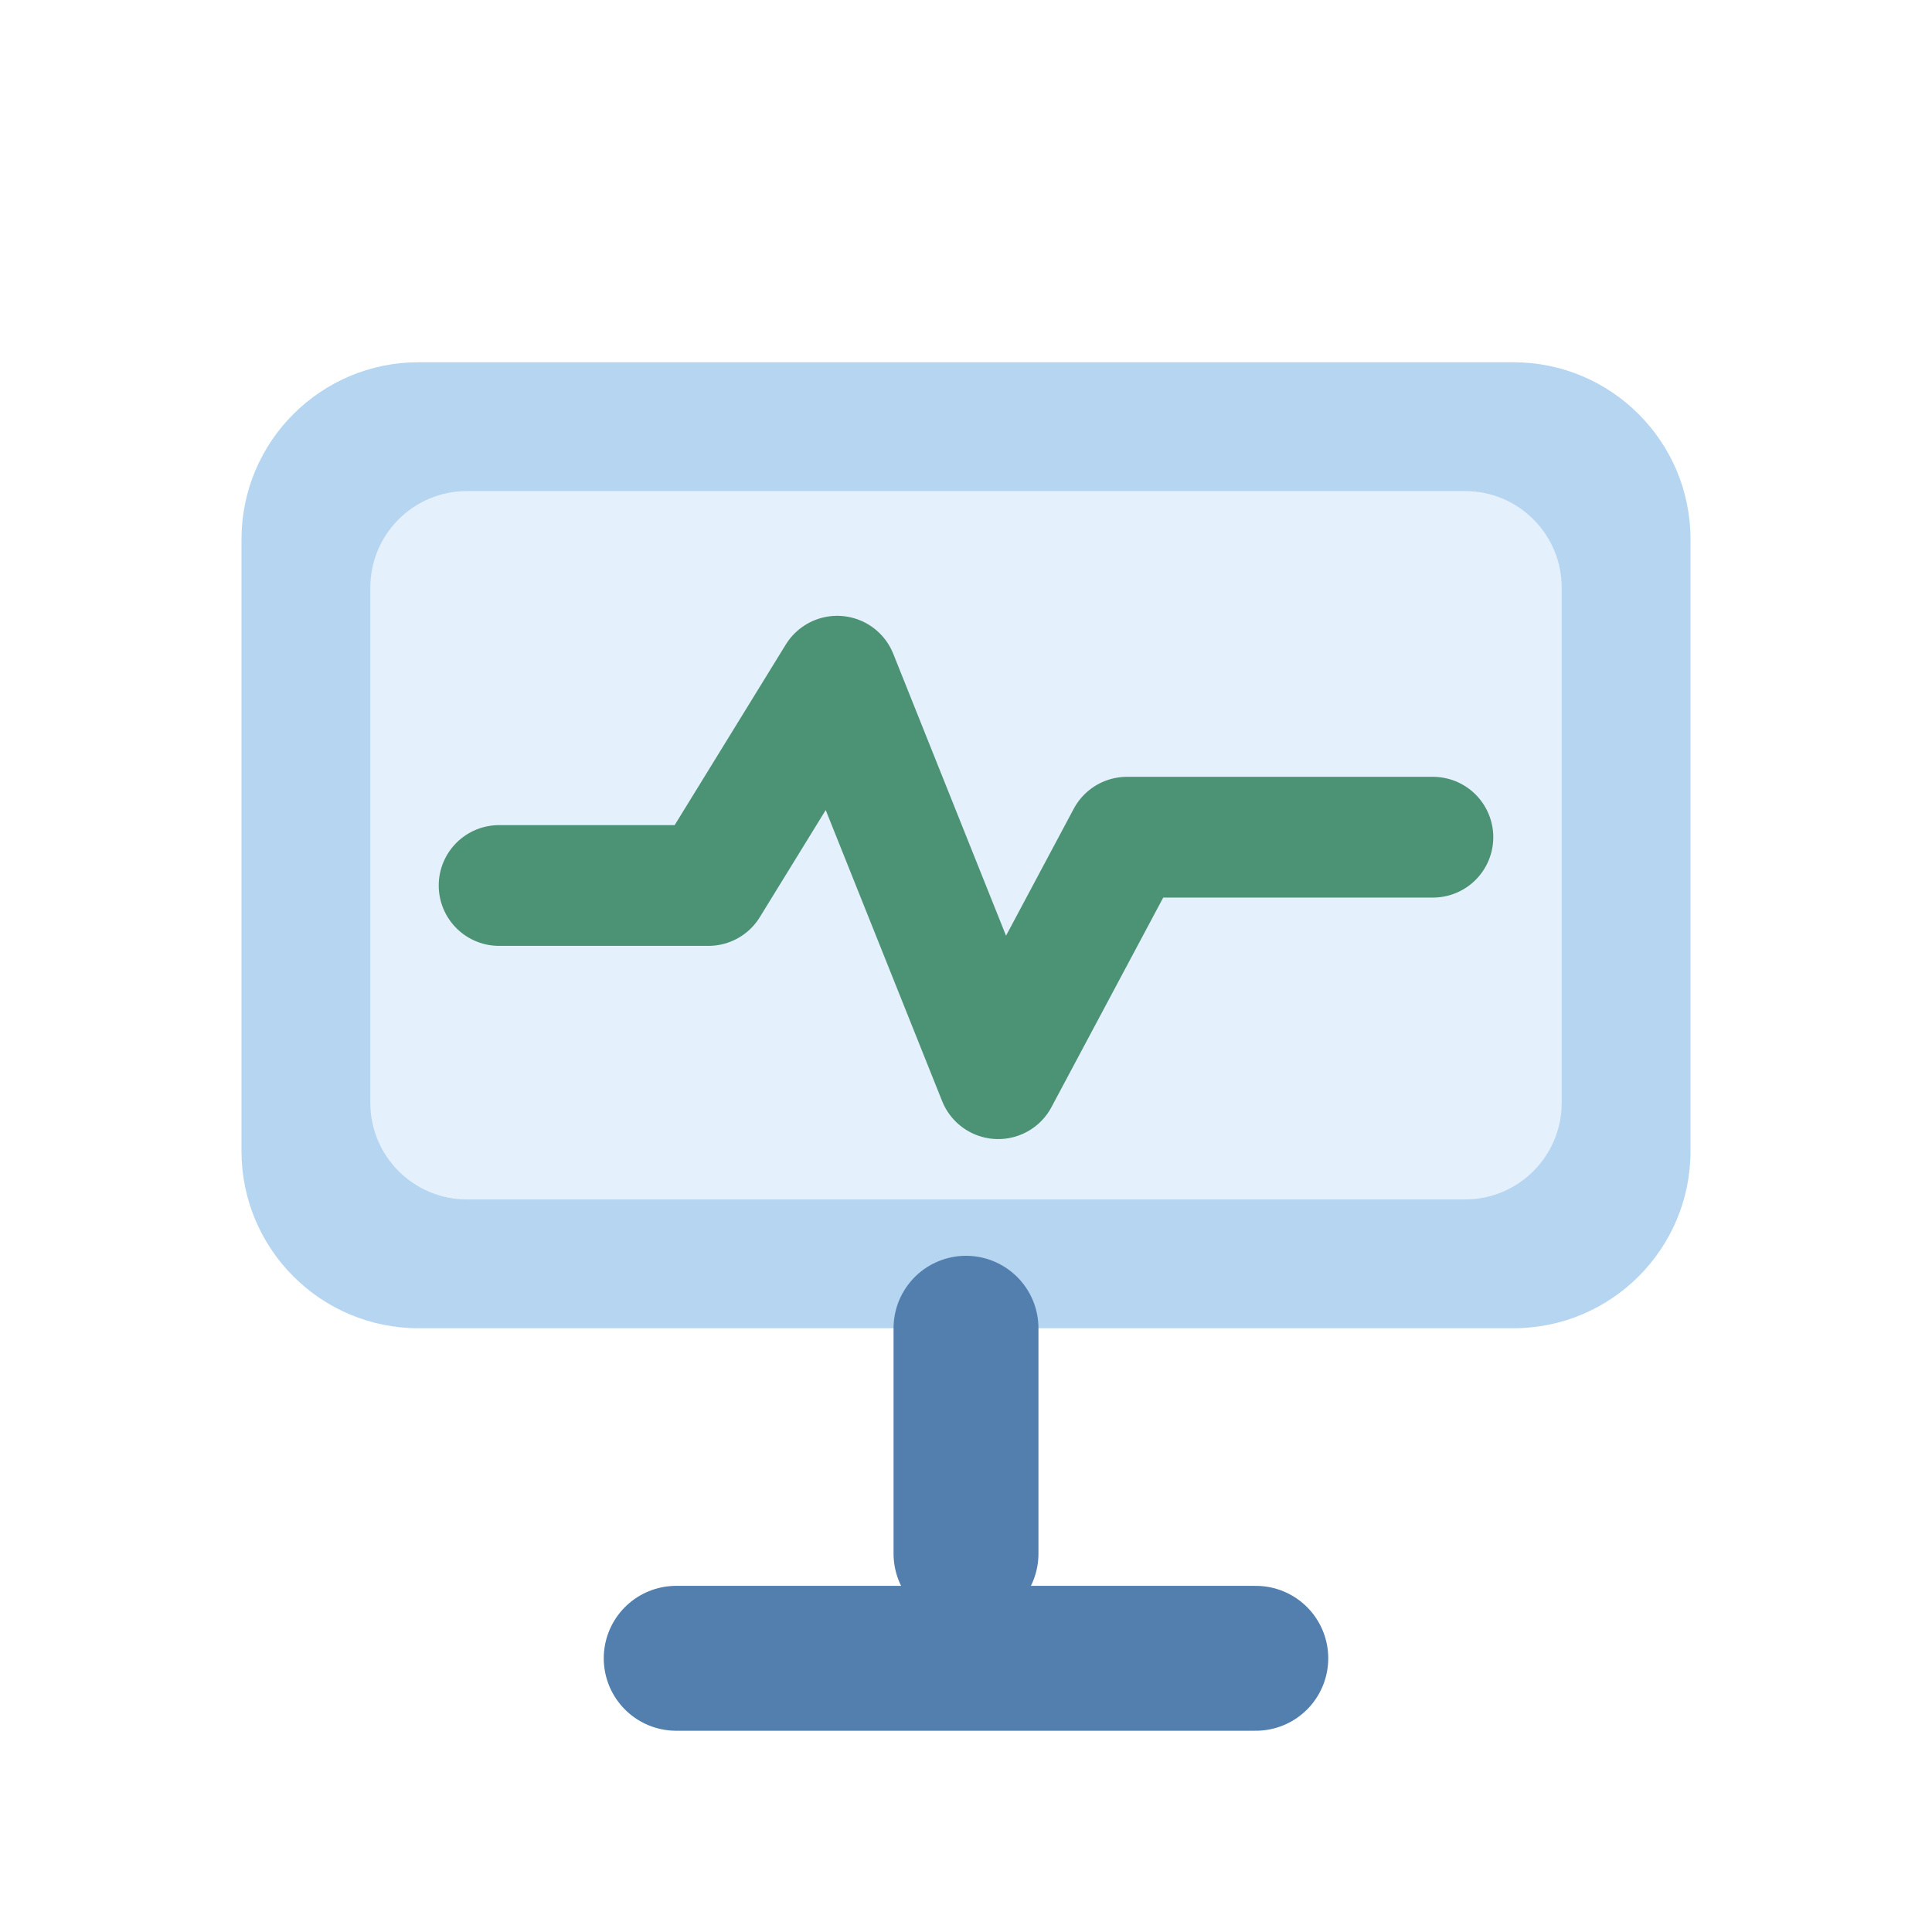
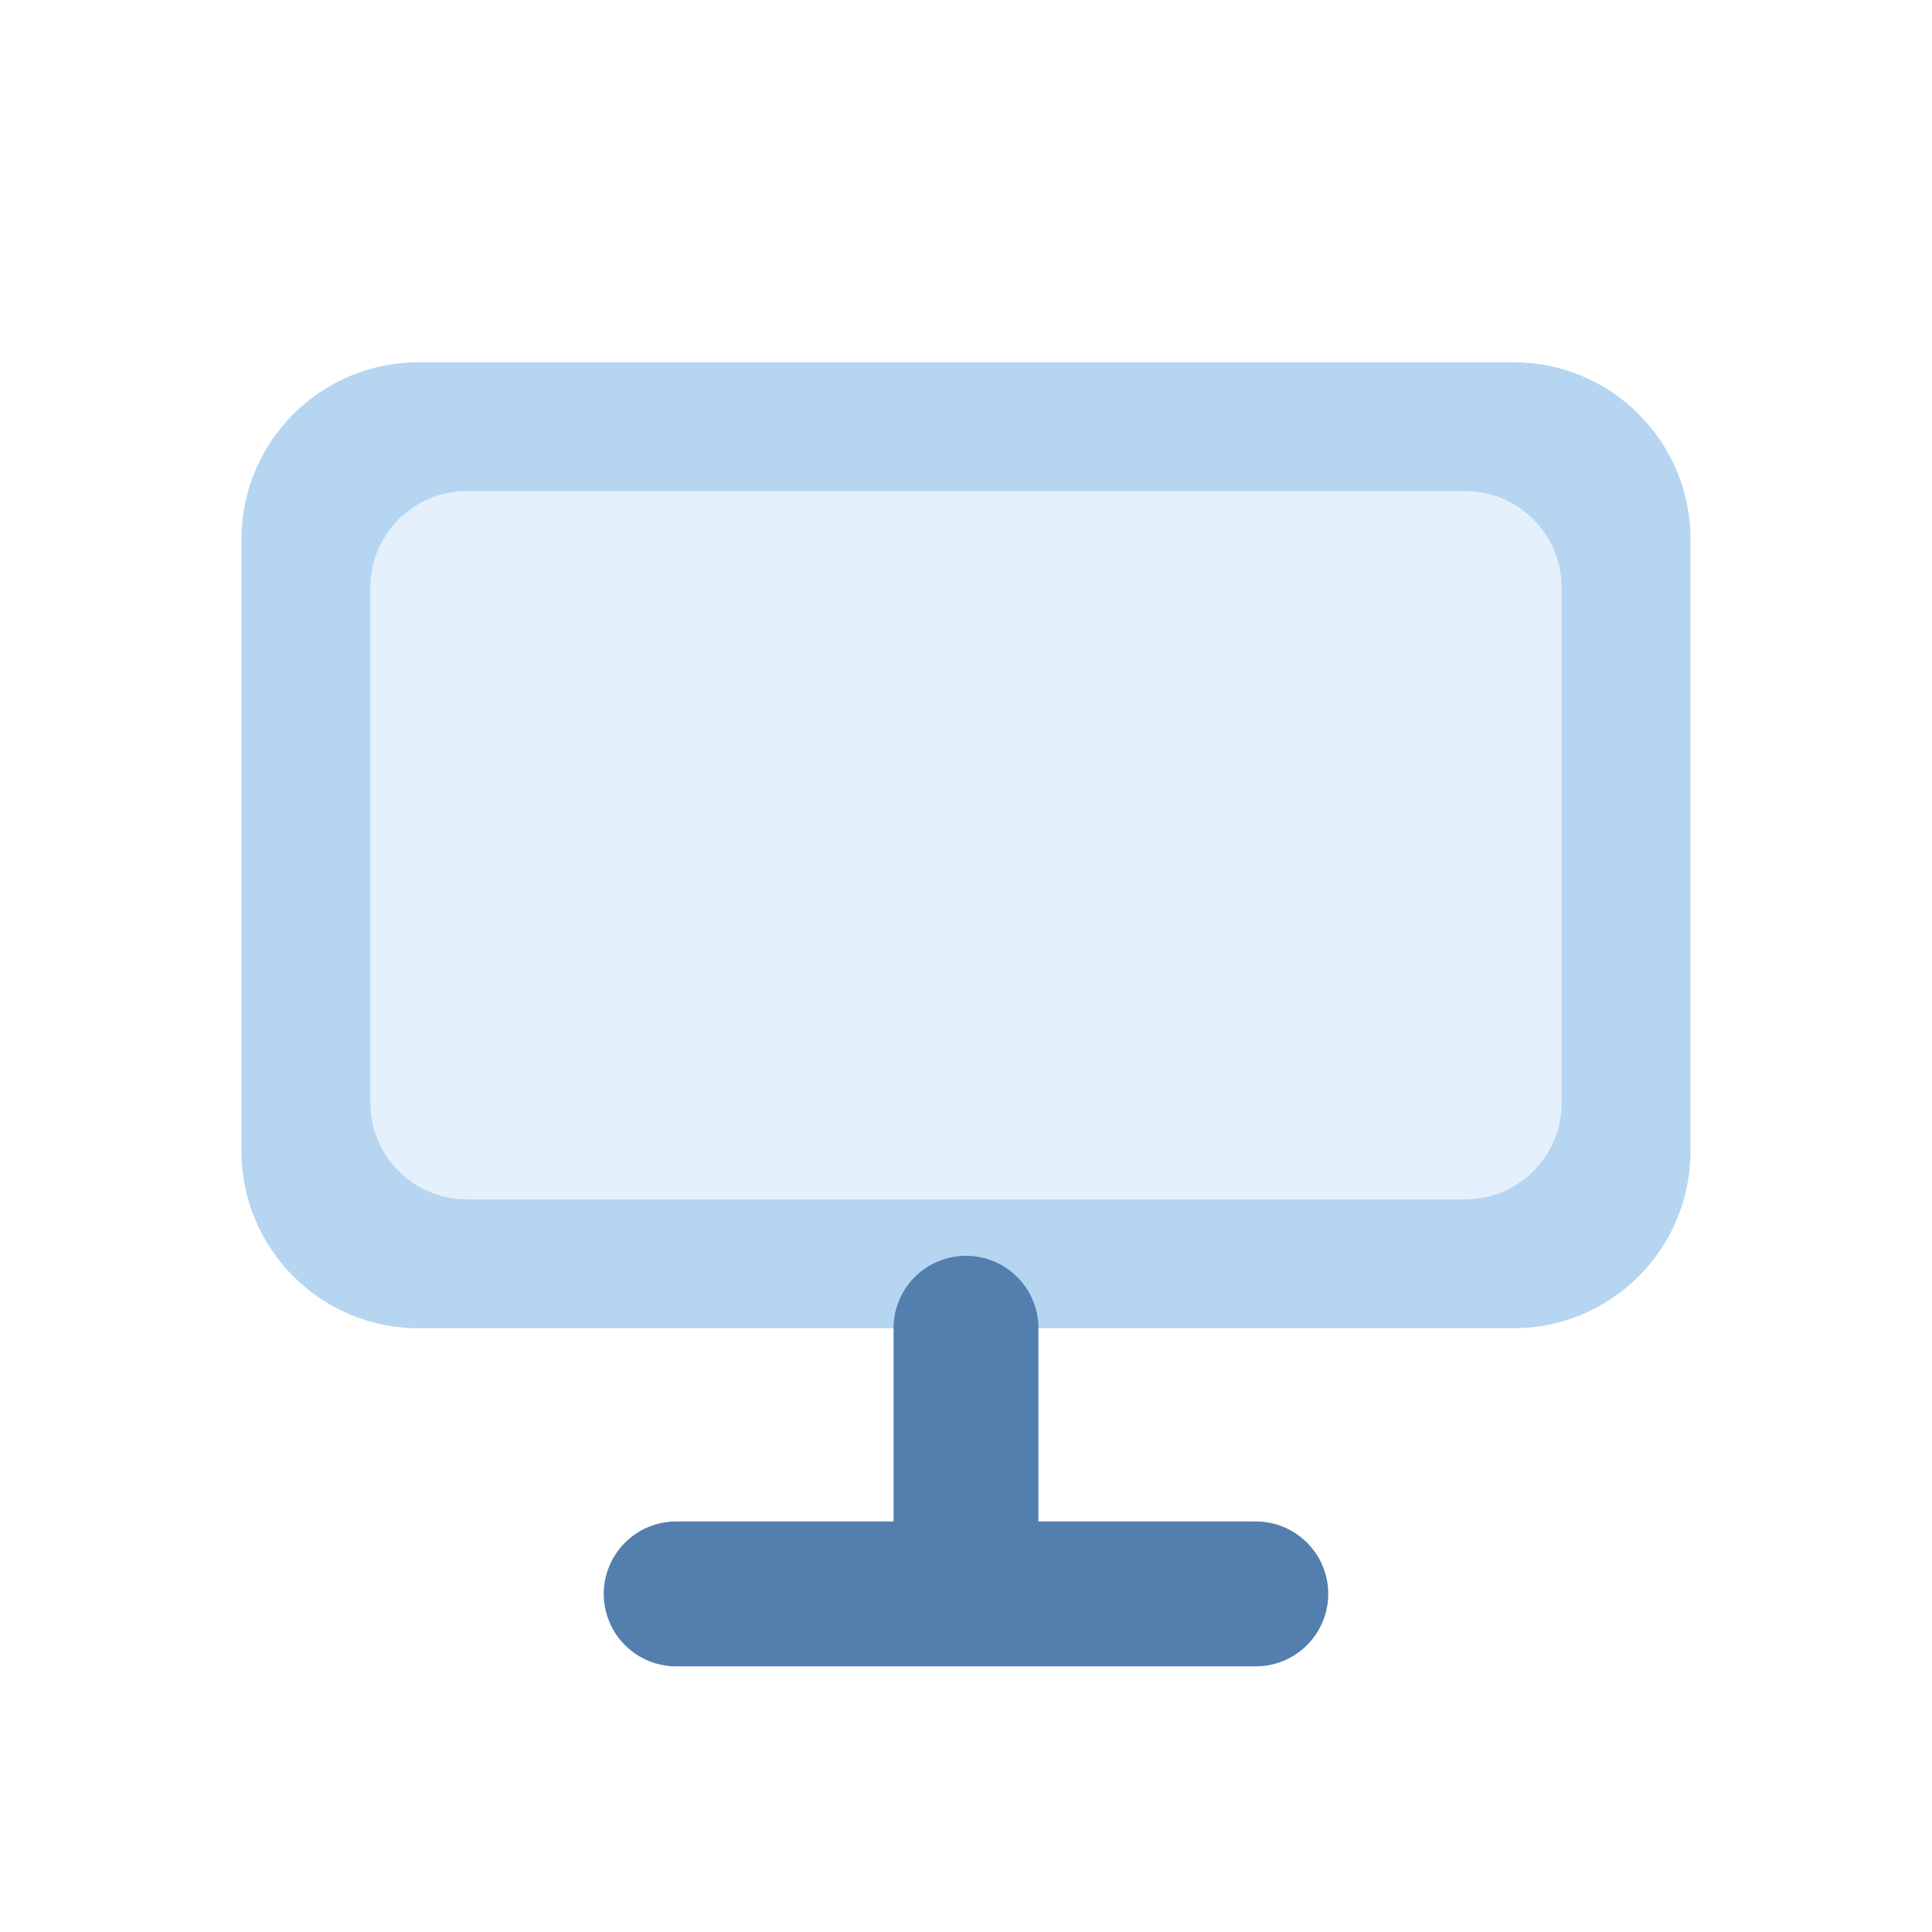
<svg xmlns="http://www.w3.org/2000/svg" width="24" height="24" viewBox="0 0 24 24">
  <rect x="3" y="4.5" width="18" height="12" rx="2.2" fill="#b5d5f1" />
  <rect x="4.6" y="6.1" width="14.8" height="8.8" rx="1.2" fill="#e4f0fb" />
-   <polyline points="6.2,11 8.8,11 10.4,8.4 12.4,13.4 14,10.4 17.8,10.4" fill="none" stroke-width="1.5" stroke-linecap="round" stroke-linejoin="round" stroke="#4c9274" />
-   <line x1="12" y1="16.5" x2="12" y2="19.3" stroke-width="1.8" stroke-linecap="round" stroke="#527fae" />
-   <line x1="8.4" y1="20.6" x2="15.6" y2="20.6" stroke-width="1.8" stroke-linecap="round" stroke="#527fae" />
+   <line x1="12" y1="16.5" x2="12" y2="19" stroke-width="1.8" stroke-linecap="round" stroke="#527fae" />
+   <line x1="8.4" y1="19.8" x2="15.6" y2="19.8" stroke-width="1.8" stroke-linecap="round" stroke="#527fae" />
</svg>
